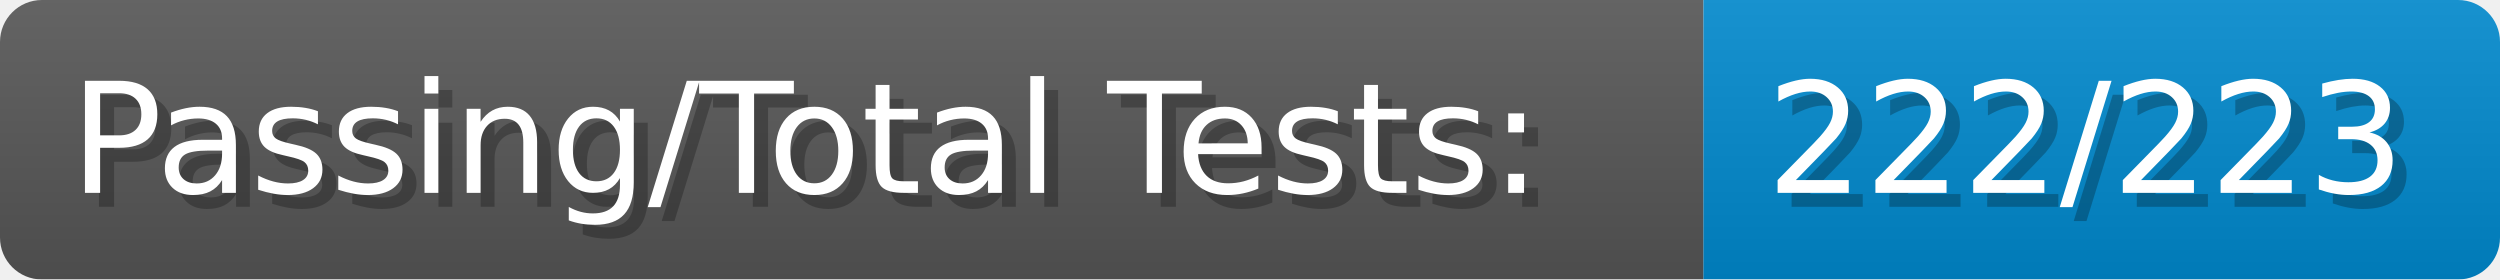
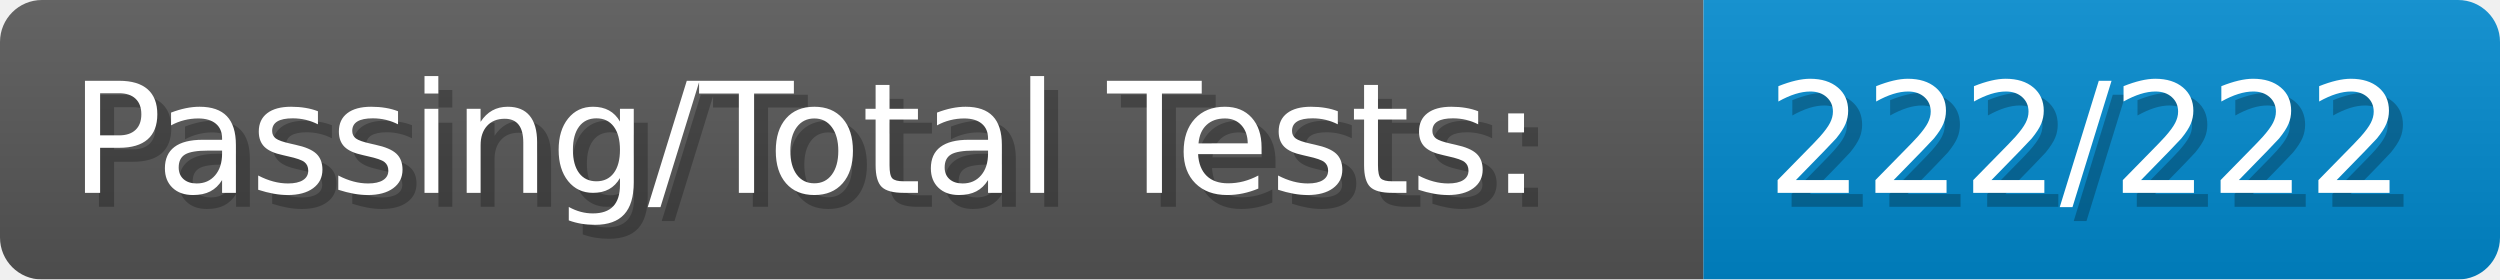
- <svg xmlns="http://www.w3.org/2000/svg" width="268.35" height="30" viewBox="0 0 1789 200" role="img" aria-label="Passing/Total Tests:: 222/223">
+ <svg xmlns="http://www.w3.org/2000/svg" width="268.35" height="30" viewBox="0 0 1789 200" role="img" aria-label="Passing/Total Tests:: 222/222">
  <linearGradient id="a" x2="0" y2="100%">
    <stop offset="0" stop-opacity=".1" stop-color="#EEE" />
    <stop offset="1" stop-opacity=".1" />
  </linearGradient>
  <mask id="m">
    <rect width="1789" height="200" rx="30" fill="#FFF" />
  </mask>
  <g mask="url(#m)">
    <rect width="1219" height="200" fill="#555" />
    <rect width="570" height="200" fill="#08C" x="1219" />
    <rect width="1789" height="200" fill="url(#a)" />
  </g>
  <g aria-hidden="true" fill="#fff" text-anchor="start" font-family="Verdana,DejaVu Sans,sans-serif" font-size="110">
    <text x="60" y="148" textLength="1119" fill="#000" opacity="0.25">Passing/Total Tests:</text>
    <text x="50" y="138" textLength="1119">Passing/Total Tests:</text>
-     <text x="1274" y="148" textLength="470" fill="#000" opacity="0.25">222/223</text>
-     <text x="1264" y="138" textLength="470">222/223</text>
+     <text x="1274" y="148" textLength="470" fill="#000" opacity="0.25">222/222</text>
+     <text x="1264" y="138" textLength="470">222/222</text>
  </g>
</svg>
